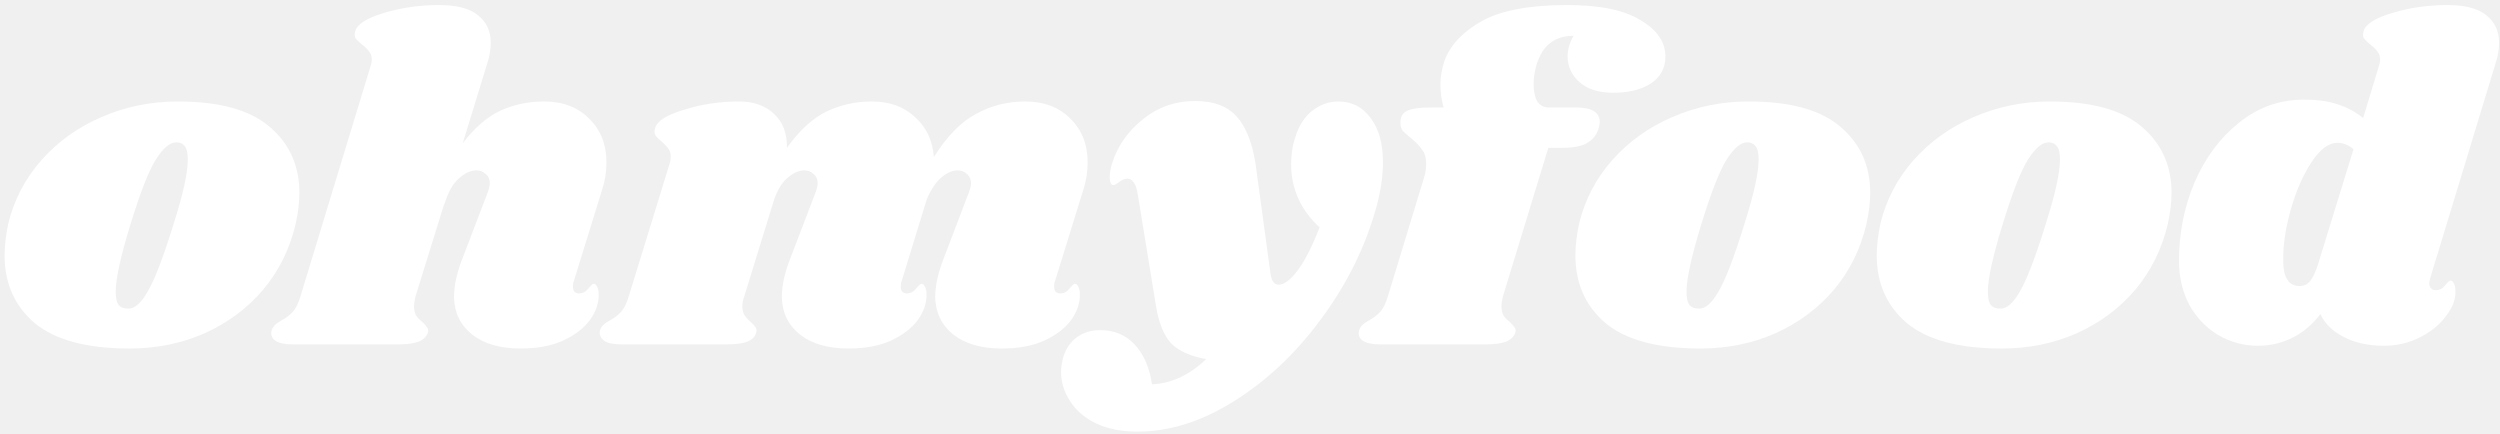
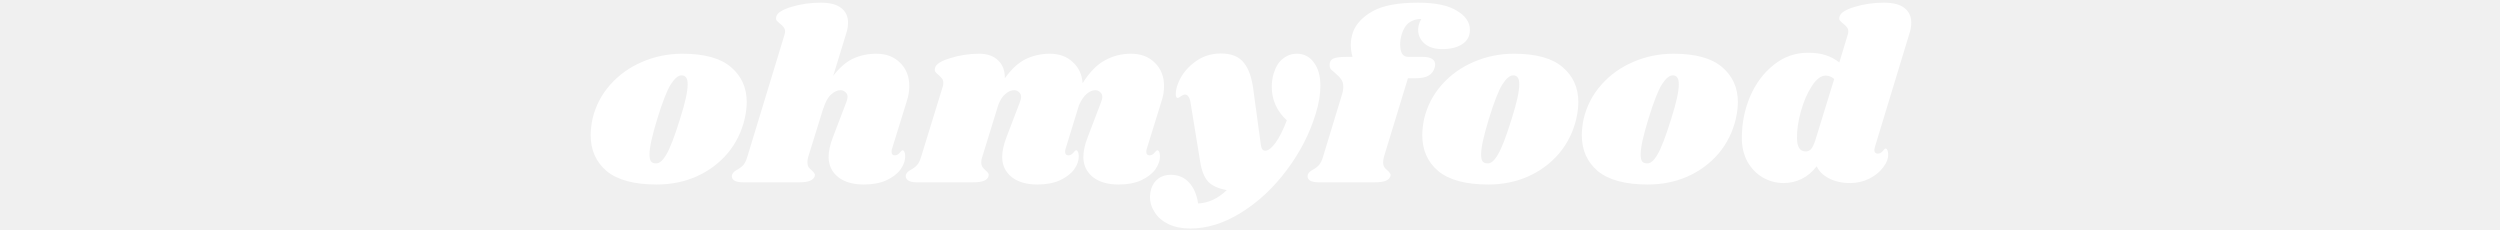
- <svg xmlns="http://www.w3.org/2000/svg" width="196" height="34" viewBox="0 0 196 34" fill="#FFFFFF">
+ <svg xmlns="http://www.w3.org/2000/svg" width="196" height="18" viewBox="0 0 196 34" fill="#FFFFFF">
  <path d="M13.932 7.956C17.196 7.956 19.596 8.616 21.132 9.936C22.692 11.256 23.472 12.984 23.472 15.12C23.472 15.84 23.376 16.644 23.184 17.532C22.728 19.5 21.876 21.228 20.628 22.716C19.38 24.18 17.844 25.32 16.02 26.136C14.22 26.928 12.264 27.324 10.152 27.324C6.816 27.324 4.344 26.664 2.736 25.344C1.152 24 0.36 22.224 0.36 20.016C0.36 19.272 0.456 18.444 0.648 17.532C1.104 15.66 1.968 14.004 3.24 12.564C4.536 11.1 6.108 9.972 7.956 9.18C9.828 8.364 11.82 7.956 13.932 7.956ZM13.824 11.16C13.32 11.16 12.78 11.616 12.204 12.528C11.652 13.416 10.992 15.108 10.224 17.604C9.456 20.1 9.072 21.852 9.072 22.86C9.072 23.388 9.156 23.748 9.324 23.94C9.492 24.108 9.72 24.192 10.008 24.192C10.512 24.24 11.028 23.808 11.556 22.896C12.108 21.984 12.792 20.208 13.608 17.568C14.352 15.24 14.724 13.548 14.724 12.492C14.724 11.988 14.64 11.64 14.472 11.448C14.328 11.256 14.112 11.16 13.824 11.16Z" fill="#FFFFFF" />
  <path d="M44.99 22.032C44.942 22.128 44.918 22.272 44.918 22.464C44.918 22.632 44.954 22.764 45.026 22.86C45.122 22.956 45.242 23.004 45.386 23.004C45.674 23.004 45.914 22.884 46.106 22.644C46.322 22.38 46.466 22.248 46.538 22.248C46.658 22.248 46.754 22.332 46.826 22.5C46.898 22.644 46.934 22.824 46.934 23.04C46.958 23.736 46.73 24.42 46.25 25.092C45.77 25.74 45.062 26.28 44.126 26.712C43.214 27.12 42.11 27.324 40.814 27.324C39.23 27.324 37.97 26.964 37.034 26.244C36.098 25.5 35.618 24.516 35.594 23.292C35.594 22.404 35.81 21.408 36.242 20.304L38.222 15.12C38.342 14.808 38.402 14.556 38.402 14.364C38.402 14.052 38.294 13.812 38.078 13.644C37.886 13.452 37.646 13.356 37.358 13.356C36.902 13.356 36.434 13.572 35.954 14.004C35.498 14.412 35.126 15.084 34.838 16.02V15.948L32.57 23.256C32.498 23.544 32.462 23.796 32.462 24.012C32.462 24.324 32.522 24.576 32.642 24.768C32.762 24.936 32.93 25.104 33.146 25.272C33.314 25.44 33.434 25.584 33.506 25.704C33.578 25.8 33.59 25.932 33.542 26.1C33.422 26.412 33.182 26.64 32.822 26.784C32.462 26.928 31.91 27 31.166 27H22.958C22.334 27 21.878 26.904 21.59 26.712C21.302 26.496 21.206 26.22 21.302 25.884C21.398 25.596 21.65 25.344 22.058 25.128C22.418 24.936 22.718 24.708 22.958 24.444C23.198 24.18 23.402 23.76 23.57 23.184L29.042 5.22C29.114 5.004 29.15 4.824 29.15 4.68C29.15 4.416 29.078 4.2 28.934 4.032C28.814 3.864 28.646 3.696 28.43 3.528C28.19 3.336 28.01 3.168 27.89 3.024C27.794 2.88 27.782 2.688 27.854 2.448C27.998 1.896 28.754 1.416 30.122 1.008C31.49 0.6 32.918 0.396 34.406 0.396C35.798 0.396 36.818 0.66 37.466 1.188C38.138 1.716 38.474 2.436 38.474 3.348C38.474 3.876 38.39 4.392 38.222 4.896L36.278 11.232C37.214 10.008 38.198 9.156 39.23 8.676C40.286 8.196 41.426 7.956 42.65 7.956C44.114 7.956 45.29 8.4 46.178 9.288C47.09 10.176 47.546 11.328 47.546 12.744C47.546 13.488 47.426 14.22 47.186 14.94L44.99 22.032Z" fill="#FFFFFF" />
  <path d="M82.716 22.032C82.668 22.128 82.644 22.272 82.644 22.464C82.644 22.632 82.68 22.764 82.752 22.86C82.849 22.956 82.969 23.004 83.112 23.004C83.4 23.004 83.641 22.884 83.832 22.644C84.049 22.38 84.192 22.248 84.264 22.248C84.385 22.248 84.481 22.332 84.552 22.5C84.624 22.644 84.66 22.824 84.66 23.04C84.684 23.736 84.457 24.42 83.977 25.092C83.496 25.74 82.788 26.28 81.853 26.712C80.941 27.12 79.837 27.324 78.54 27.324C76.957 27.324 75.697 26.964 74.76 26.244C73.825 25.5 73.344 24.516 73.32 23.292C73.32 22.404 73.537 21.408 73.969 20.304L75.948 15.12C76.069 14.808 76.129 14.556 76.129 14.364C76.129 14.052 76.02 13.812 75.805 13.644C75.612 13.452 75.373 13.356 75.085 13.356C74.677 13.356 74.257 13.536 73.825 13.896C73.392 14.256 73.008 14.82 72.672 15.588L70.692 22.032C70.644 22.128 70.621 22.272 70.621 22.464C70.621 22.632 70.656 22.764 70.728 22.86C70.825 22.956 70.945 23.004 71.088 23.004C71.376 23.004 71.617 22.884 71.808 22.644C72.025 22.38 72.168 22.248 72.24 22.248C72.361 22.248 72.457 22.332 72.528 22.5C72.6 22.644 72.636 22.824 72.636 23.04C72.66 23.736 72.433 24.42 71.953 25.092C71.472 25.74 70.764 26.28 69.829 26.712C68.916 27.12 67.812 27.324 66.516 27.324C64.933 27.324 63.672 26.964 62.736 26.244C61.8 25.5 61.321 24.516 61.297 23.292C61.297 22.404 61.513 21.408 61.944 20.304L63.925 15.12C64.044 14.808 64.105 14.556 64.105 14.364C64.105 14.052 63.996 13.812 63.781 13.644C63.589 13.452 63.349 13.356 63.06 13.356C62.653 13.356 62.233 13.536 61.8 13.896C61.368 14.232 61.008 14.784 60.721 15.552L58.344 23.256C58.248 23.52 58.2 23.772 58.2 24.012C58.2 24.3 58.261 24.54 58.38 24.732C58.501 24.9 58.669 25.08 58.885 25.272C59.053 25.416 59.172 25.548 59.245 25.668C59.316 25.788 59.328 25.932 59.281 26.1C59.184 26.412 58.956 26.64 58.596 26.784C58.236 26.928 57.672 27 56.904 27H48.697C48.072 27 47.629 26.904 47.364 26.712C47.077 26.496 46.968 26.22 47.041 25.884C47.136 25.596 47.389 25.344 47.797 25.128C48.157 24.936 48.456 24.708 48.697 24.444C48.937 24.18 49.141 23.76 49.309 23.184L52.513 12.78C52.56 12.66 52.584 12.492 52.584 12.276C52.584 12.012 52.525 11.808 52.404 11.664C52.309 11.52 52.141 11.34 51.901 11.124C51.66 10.932 51.492 10.764 51.397 10.62C51.3 10.476 51.288 10.284 51.361 10.044C51.505 9.492 52.261 9.012 53.629 8.604C54.996 8.172 56.425 7.956 57.913 7.956C59.089 7.956 60.013 8.28 60.684 8.928C61.38 9.576 61.717 10.464 61.693 11.592C62.676 10.224 63.709 9.276 64.788 8.748C65.892 8.22 67.081 7.956 68.353 7.956C69.745 7.956 70.873 8.364 71.737 9.18C72.624 9.972 73.117 11.016 73.213 12.312C74.245 10.68 75.349 9.552 76.525 8.928C77.701 8.28 78.984 7.956 80.376 7.956C81.841 7.956 83.016 8.4 83.904 9.288C84.817 10.176 85.272 11.328 85.272 12.744C85.272 13.488 85.153 14.22 84.912 14.94L82.716 22.032Z" fill="#FFFFFF" />
  <path d="M104.932 7.956C105.988 7.956 106.828 8.388 107.452 9.252C108.1 10.092 108.424 11.244 108.424 12.708C108.424 13.98 108.196 15.348 107.74 16.812C106.852 19.764 105.424 22.548 103.456 25.164C101.512 27.78 99.267 29.88 96.724 31.464C94.204 33.048 91.684 33.84 89.164 33.84C87.916 33.84 86.835 33.624 85.924 33.192C85.035 32.76 84.364 32.184 83.907 31.464C83.427 30.744 83.188 29.976 83.188 29.16C83.188 28.8 83.248 28.404 83.368 27.972C83.584 27.3 83.944 26.784 84.448 26.424C84.951 26.064 85.552 25.884 86.248 25.884C87.352 25.884 88.251 26.256 88.948 27C89.668 27.768 90.124 28.812 90.316 30.132C91.852 30.06 93.267 29.4 94.564 28.152C93.34 27.936 92.427 27.528 91.828 26.928C91.251 26.304 90.856 25.344 90.639 24.048L89.2 15.228C89.127 14.772 89.019 14.46 88.876 14.292C88.755 14.1 88.588 14.004 88.372 14.004C88.204 14.004 87.999 14.088 87.76 14.256C87.543 14.424 87.388 14.508 87.291 14.508C87.1 14.508 87.004 14.304 87.004 13.896C87.004 13.56 87.064 13.2 87.183 12.816C87.615 11.448 88.42 10.296 89.596 9.36C90.772 8.4 92.139 7.92 93.7 7.92C95.236 7.92 96.364 8.376 97.084 9.288C97.828 10.2 98.308 11.604 98.524 13.5L99.603 21.42C99.675 22.02 99.891 22.32 100.252 22.32C100.684 22.32 101.188 21.936 101.764 21.168C102.34 20.376 102.904 19.26 103.456 17.82C102.736 17.172 102.184 16.428 101.8 15.588C101.416 14.748 101.224 13.848 101.224 12.888C101.224 12.144 101.32 11.472 101.512 10.872C101.8 9.912 102.244 9.192 102.844 8.712C103.468 8.208 104.164 7.956 104.932 7.956Z" fill="#FFFFFF" />
  <path d="M122.864 0.396C125.432 0.396 127.352 0.792 128.624 1.584C129.92 2.352 130.568 3.3 130.568 4.428C130.568 5.34 130.184 6.048 129.416 6.552C128.672 7.032 127.688 7.272 126.464 7.272C125.336 7.272 124.46 6.996 123.836 6.444C123.212 5.892 122.9 5.208 122.9 4.392C122.9 3.888 123.056 3.36 123.368 2.808C122.648 2.808 122.048 2.988 121.568 3.348C121.088 3.684 120.716 4.272 120.452 5.112C120.308 5.64 120.236 6.132 120.236 6.588C120.236 7.164 120.332 7.62 120.524 7.956C120.74 8.268 121.04 8.424 121.424 8.424H123.548C124.796 8.424 125.42 8.808 125.42 9.576C125.42 9.672 125.396 9.816 125.348 10.008C125.204 10.536 124.904 10.932 124.448 11.196C124.016 11.46 123.356 11.592 122.468 11.592H121.388L117.824 23.256C117.752 23.544 117.716 23.796 117.716 24.012C117.716 24.324 117.776 24.576 117.896 24.768C118.016 24.936 118.184 25.104 118.4 25.272C118.568 25.44 118.688 25.584 118.76 25.704C118.832 25.8 118.844 25.932 118.796 26.1C118.676 26.412 118.436 26.64 118.076 26.784C117.716 26.928 117.164 27 116.42 27H108.212C107.588 27 107.132 26.904 106.844 26.712C106.556 26.496 106.46 26.22 106.556 25.884C106.652 25.596 106.904 25.344 107.312 25.128C107.672 24.936 107.972 24.708 108.212 24.444C108.452 24.18 108.656 23.76 108.824 23.184L111.632 13.968C111.752 13.608 111.812 13.236 111.812 12.852C111.812 12.372 111.704 12 111.488 11.736C111.296 11.448 110.996 11.136 110.588 10.8C110.324 10.584 110.12 10.404 109.976 10.26C109.856 10.092 109.796 9.9 109.796 9.684C109.772 9.228 109.928 8.904 110.264 8.712C110.624 8.52 111.296 8.424 112.28 8.424H113.18C113.012 7.824 112.928 7.224 112.928 6.624C112.928 6.024 113.036 5.4 113.252 4.752C113.708 3.528 114.68 2.496 116.168 1.656C117.68 0.816 119.912 0.396 122.864 0.396Z" fill="#FFFFFF" />
  <path d="M137.084 7.956C140.348 7.956 142.748 8.616 144.284 9.936C145.844 11.256 146.624 12.984 146.624 15.12C146.624 15.84 146.528 16.644 146.336 17.532C145.88 19.5 145.028 21.228 143.78 22.716C142.532 24.18 140.996 25.32 139.172 26.136C137.372 26.928 135.416 27.324 133.304 27.324C129.968 27.324 127.496 26.664 125.888 25.344C124.304 24 123.512 22.224 123.512 20.016C123.512 19.272 123.608 18.444 123.8 17.532C124.256 15.66 125.12 14.004 126.392 12.564C127.688 11.1 129.26 9.972 131.108 9.18C132.98 8.364 134.972 7.956 137.084 7.956ZM136.976 11.16C136.472 11.16 135.932 11.616 135.356 12.528C134.804 13.416 134.144 15.108 133.376 17.604C132.608 20.1 132.224 21.852 132.224 22.86C132.224 23.388 132.308 23.748 132.476 23.94C132.644 24.108 132.872 24.192 133.16 24.192C133.664 24.24 134.18 23.808 134.708 22.896C135.26 21.984 135.944 20.208 136.76 17.568C137.504 15.24 137.876 13.548 137.876 12.492C137.876 11.988 137.792 11.64 137.624 11.448C137.48 11.256 137.264 11.16 136.976 11.16Z" fill="#FFFFFF" />
  <path d="M160.709 7.956C163.973 7.956 166.373 8.616 167.909 9.936C169.469 11.256 170.249 12.984 170.249 15.12C170.249 15.84 170.153 16.644 169.961 17.532C169.505 19.5 168.653 21.228 167.405 22.716C166.157 24.18 164.621 25.32 162.797 26.136C160.997 26.928 159.041 27.324 156.929 27.324C153.593 27.324 151.121 26.664 149.513 25.344C147.929 24 147.137 22.224 147.137 20.016C147.137 19.272 147.233 18.444 147.425 17.532C147.881 15.66 148.745 14.004 150.017 12.564C151.313 11.1 152.885 9.972 154.733 9.18C156.605 8.364 158.597 7.956 160.709 7.956ZM160.601 11.16C160.097 11.16 159.557 11.616 158.981 12.528C158.429 13.416 157.769 15.108 157.001 17.604C156.233 20.1 155.849 21.852 155.849 22.86C155.849 23.388 155.933 23.748 156.101 23.94C156.269 24.108 156.497 24.192 156.785 24.192C157.289 24.24 157.805 23.808 158.333 22.896C158.885 21.984 159.569 20.208 160.385 17.568C161.129 15.24 161.501 13.548 161.501 12.492C161.501 11.988 161.417 11.64 161.249 11.448C161.105 11.256 160.889 11.16 160.601 11.16Z" fill="#FFFFFF" />
  <path d="M190.526 21.816C190.478 22.008 190.454 22.14 190.454 22.212C190.454 22.38 190.502 22.512 190.598 22.608C190.694 22.704 190.814 22.752 190.958 22.752C191.246 22.752 191.486 22.632 191.678 22.392C191.894 22.128 192.038 21.996 192.11 21.996C192.23 21.996 192.326 22.08 192.398 22.248C192.47 22.416 192.506 22.608 192.506 22.824C192.53 23.472 192.278 24.132 191.75 24.804C191.246 25.476 190.562 26.028 189.698 26.46C188.834 26.892 187.898 27.108 186.89 27.108C185.69 27.108 184.646 26.88 183.758 26.424C182.87 25.968 182.258 25.368 181.922 24.624C181.274 25.464 180.53 26.088 179.69 26.496C178.85 26.904 177.962 27.108 177.026 27.108C175.922 27.108 174.89 26.832 173.93 26.28C172.994 25.728 172.238 24.948 171.662 23.94C171.11 22.908 170.834 21.744 170.834 20.448C170.834 18.264 171.242 16.212 172.058 14.292C172.898 12.348 174.062 10.788 175.55 9.612C177.038 8.412 178.73 7.812 180.626 7.812C181.658 7.812 182.534 7.932 183.254 8.172C183.998 8.412 184.67 8.772 185.27 9.252L186.494 5.22C186.566 5.004 186.602 4.824 186.602 4.68C186.602 4.416 186.53 4.2 186.386 4.032C186.266 3.864 186.098 3.696 185.882 3.528C185.642 3.336 185.462 3.168 185.342 3.024C185.246 2.88 185.234 2.688 185.306 2.448C185.45 1.896 186.206 1.416 187.574 1.008C188.942 0.6 190.37 0.396 191.858 0.396C193.25 0.396 194.27 0.66 194.918 1.188C195.59 1.716 195.926 2.436 195.926 3.348C195.926 3.876 195.842 4.392 195.674 4.896L190.526 21.816ZM184.514 11.7C184.13 11.364 183.71 11.196 183.254 11.196C182.558 11.196 181.874 11.712 181.202 12.744C180.53 13.776 179.99 15.024 179.582 16.488C179.174 17.952 178.982 19.272 179.006 20.448C179.006 21.768 179.438 22.428 180.302 22.428C180.614 22.428 180.878 22.308 181.094 22.068C181.31 21.804 181.514 21.384 181.706 20.808L184.514 11.7Z" fill="#FFFFFF" />
</svg>
